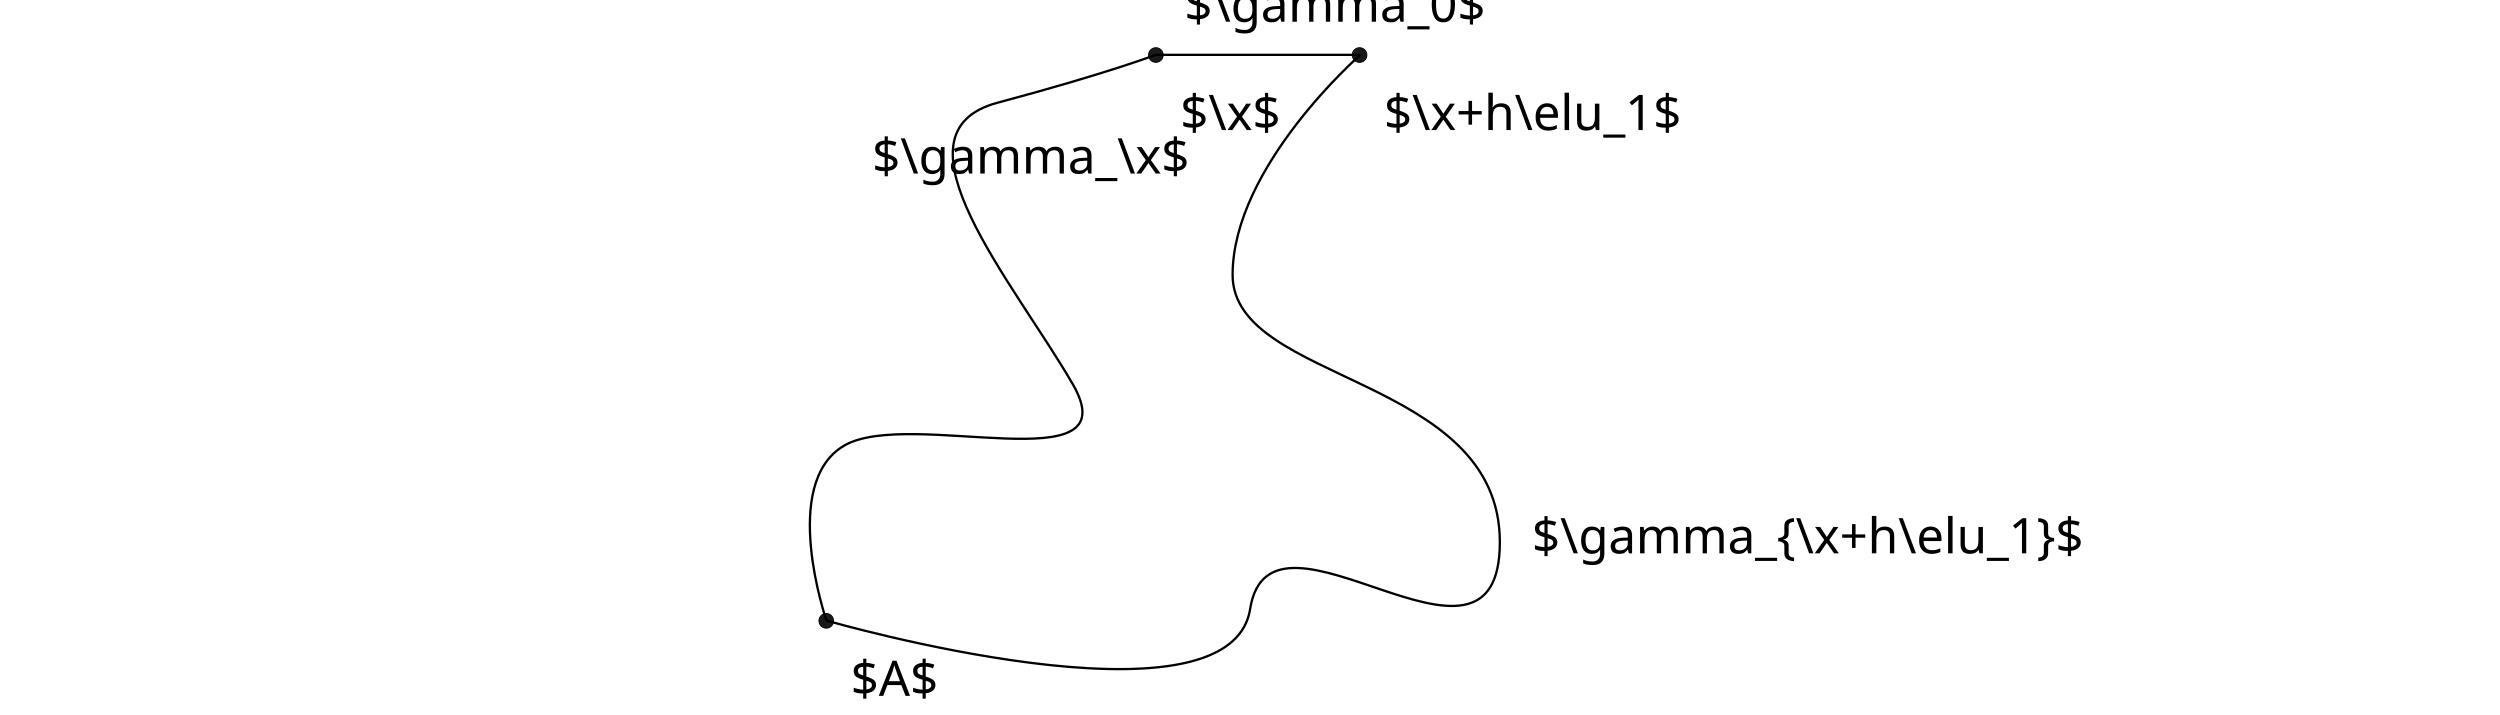
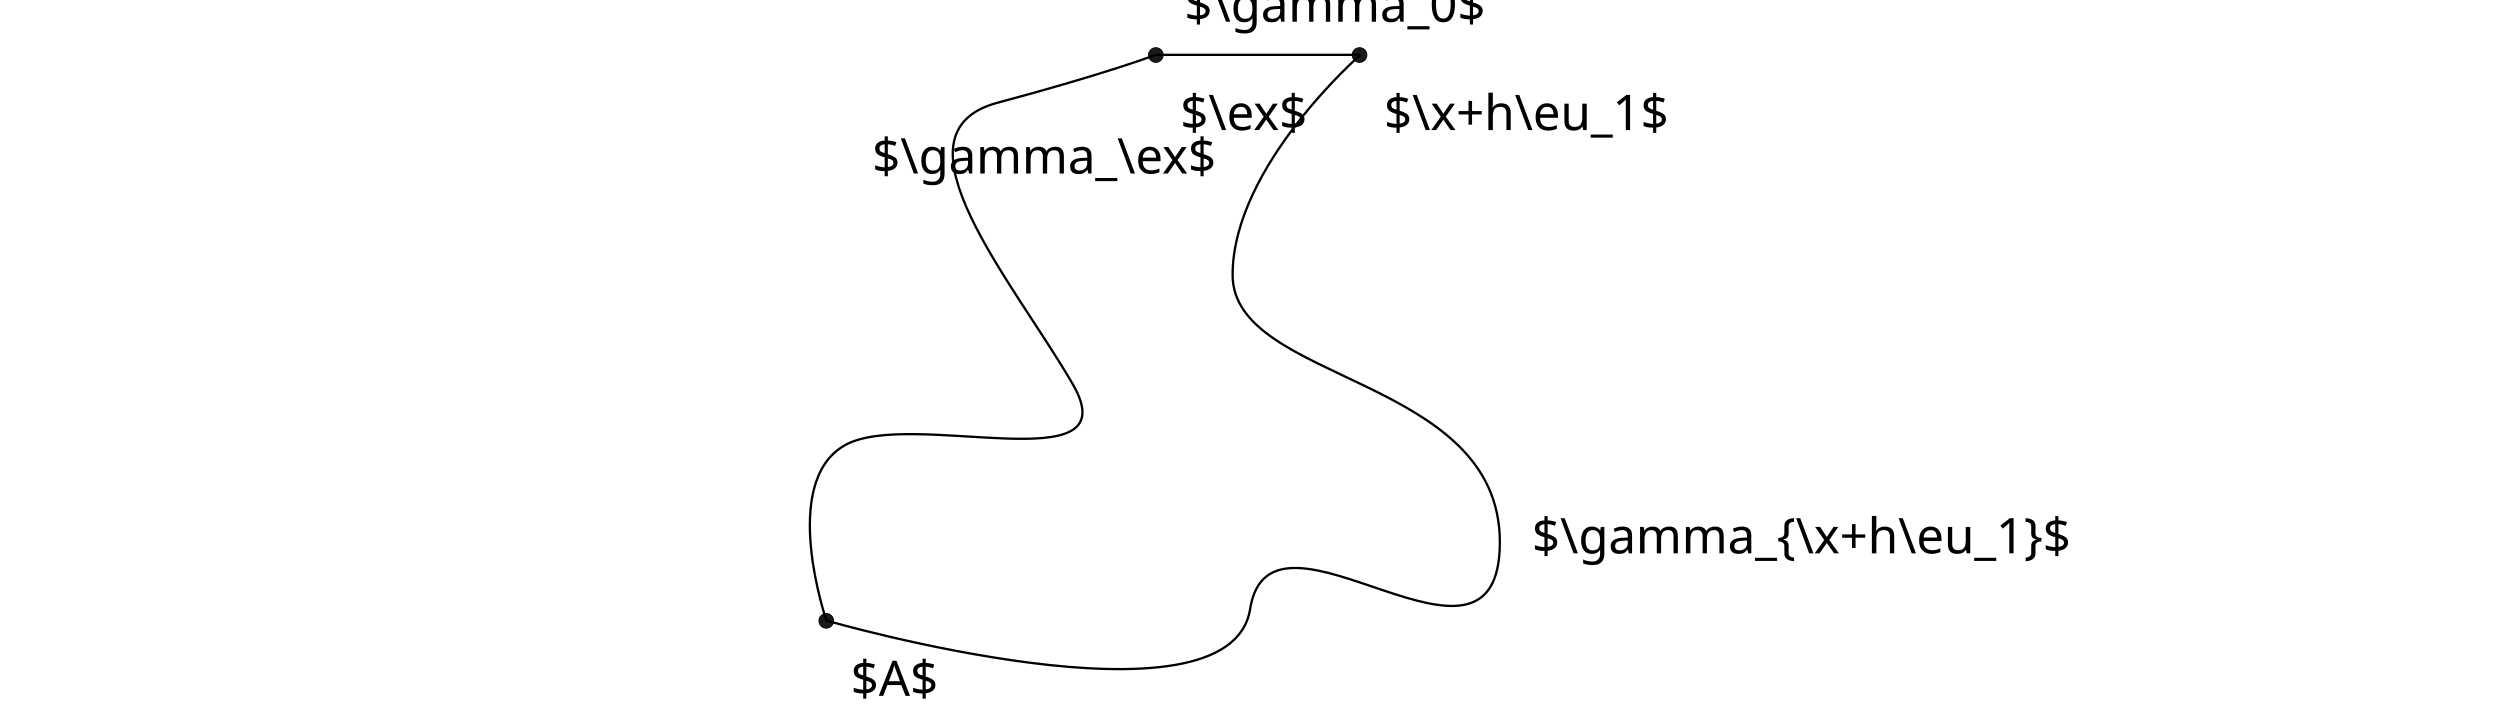
<svg xmlns="http://www.w3.org/2000/svg" width="210mm" height="60mm" viewBox="0 0 210 60" version="1.1" id="svg8">
  <defs id="defs2" />
  <g id="layer1" transform="translate(0,-237)">
    <circle style="fill:#1a1a1a;fill-opacity:1;stroke:#000000;stroke-width:0.073;stroke-linejoin:round;stroke-miterlimit:4;stroke-dasharray:none;stroke-dashoffset:0;stroke-opacity:1;paint-order:markers fill stroke" id="path815" cx="69.406" cy="289.15" r="0.618" />
    <text xml:space="preserve" style="font-style:normal;font-weight:normal;font-size:4.119px;line-height:1.25;font-family:sans-serif;letter-spacing:0px;word-spacing:0px;fill:#000000;fill-opacity:1;stroke:none;stroke-width:0.103" x="71.459" y="295.454" id="text819">
      <tspan id="tspan817" x="71.459" y="295.454" style="stroke-width:0.103">$A$</tspan>
    </text>
    <circle style="fill:#1a1a1a;fill-opacity:1;stroke:#000000;stroke-width:0.073;stroke-linejoin:round;stroke-miterlimit:4;stroke-dasharray:none;stroke-dashoffset:0;stroke-opacity:1;paint-order:markers fill stroke" id="path815-3" cx="97.093" cy="241.622" r="0.618" />
    <text xml:space="preserve" style="font-style:normal;font-weight:normal;font-size:4.119px;line-height:1.25;font-family:sans-serif;letter-spacing:0px;word-spacing:0px;fill:#000000;fill-opacity:1;stroke:none;stroke-width:0.103" x="99.146" y="247.925" id="text819-6">
-       <tspan id="tspan817-7" x="99.146" y="247.925" style="stroke-width:0.103">$\x$</tspan>
+       <tspan id="tspan817-7" x="99.146" y="247.925" style="stroke-width:0.103">$\ex$</tspan>
    </text>
    <flowRoot xml:space="preserve" id="flowRoot842" style="font-style:normal;font-weight:normal;font-size:40px;line-height:1.25;font-family:sans-serif;letter-spacing:0px;word-spacing:0px;fill:#000000;fill-opacity:1;stroke:none" transform="matrix(0.2419566,0,0,0.2419566,19.69642,27.203)">
      <flowRegion id="flowRegion844">
        <rect id="rect846" width="122.215" height="108.931" x="271.531" y="716.552" />
      </flowRegion>
      <flowPara id="flowPara848" />
    </flowRoot>
    <circle style="fill:#1a1a1a;fill-opacity:1;stroke:#000000;stroke-width:0.073;stroke-linejoin:round;stroke-miterlimit:4;stroke-dasharray:none;stroke-dashoffset:0;stroke-opacity:1;paint-order:markers fill stroke" id="path815-3-5" cx="114.203" cy="241.622" r="0.618" />
    <text xml:space="preserve" style="font-style:normal;font-weight:normal;font-size:4.119px;line-height:1.25;font-family:sans-serif;letter-spacing:0px;word-spacing:0px;fill:#000000;fill-opacity:1;stroke:none;stroke-width:0.103" x="116.256" y="247.925" id="text819-6-3">
-       <tspan id="tspan817-7-5" x="116.256" y="247.925" style="stroke-width:0.103">$\x+h\elu_1$</tspan>
+       <tspan id="tspan817-7-5" x="116.256" y="247.925" style="stroke-width:0.103">$\x+h\eu_1$</tspan>
    </text>
    <path style="fill:none;stroke:#000000;stroke-width:0.194px;stroke-linecap:butt;stroke-linejoin:miter;stroke-opacity:1" d="M 97.067,241.607 H 114.271" id="path882" />
    <path style="fill:none;stroke:#000000;stroke-width:0.194px;stroke-linecap:butt;stroke-linejoin:miter;stroke-opacity:1" d="m 69.422,289.128 c 0,0 -3.979,-11.54 1.509,-14.708 5.488,-3.168 24.07,3.318 19.186,-5.141 -4.884,-8.459 -15.828,-21.103 -6.336,-23.646 9.492,-2.543 13.285,-4.026 13.285,-4.026" id="path884" />
    <text xml:space="preserve" style="font-style:normal;font-weight:normal;font-size:4.119px;line-height:1.25;font-family:sans-serif;letter-spacing:0px;word-spacing:0px;fill:#000000;fill-opacity:1;stroke:none;stroke-width:0.103" x="73.267" y="251.574" id="text819-6-6">
-       <tspan id="tspan817-7-2" x="73.267" y="251.574" style="stroke-width:0.103">$\gamma_\x$</tspan>
+       <tspan id="tspan817-7-2" x="73.267" y="251.574" style="stroke-width:0.103">$\gamma_\ex$</tspan>
    </text>
    <path style="fill:none;stroke:#000000;stroke-width:0.194px;stroke-linecap:butt;stroke-linejoin:miter;stroke-opacity:1" d="m 69.422,289.128 c 0,0 33.889,9.792 35.588,-0.968 1.699,-10.759 20.977,8.389 20.977,-5.621 0,-14.01 -22.448,-13.332 -22.448,-22.448 0,-9.116 10.732,-18.484 10.732,-18.484" id="path961" />
    <text xml:space="preserve" style="font-style:normal;font-weight:normal;font-size:4.119px;line-height:1.25;font-family:sans-serif;letter-spacing:0px;word-spacing:0px;fill:#000000;fill-opacity:1;stroke:none;stroke-width:0.103" x="128.686" y="283.482" id="text819-6-6-9">
-       <tspan id="tspan817-7-2-1" x="128.686" y="283.482" style="stroke-width:0.103">$\gamma_{\x+h\elu_1}$</tspan>
+       <tspan id="tspan817-7-2-1" x="128.686" y="283.482" style="stroke-width:0.103">$\gamma_{\x+h\eu_1}$</tspan>
    </text>
    <text xml:space="preserve" style="font-style:normal;font-weight:normal;font-size:4.119px;line-height:1.25;font-family:sans-serif;letter-spacing:0px;word-spacing:0px;fill:#000000;fill-opacity:1;stroke:none;stroke-width:0.103" x="99.49" y="238.831" id="text819-6-6-2">
      <tspan id="tspan817-7-2-7" x="99.49" y="238.831" style="stroke-width:0.103">$\gamma_0$</tspan>
    </text>
  </g>
</svg>
